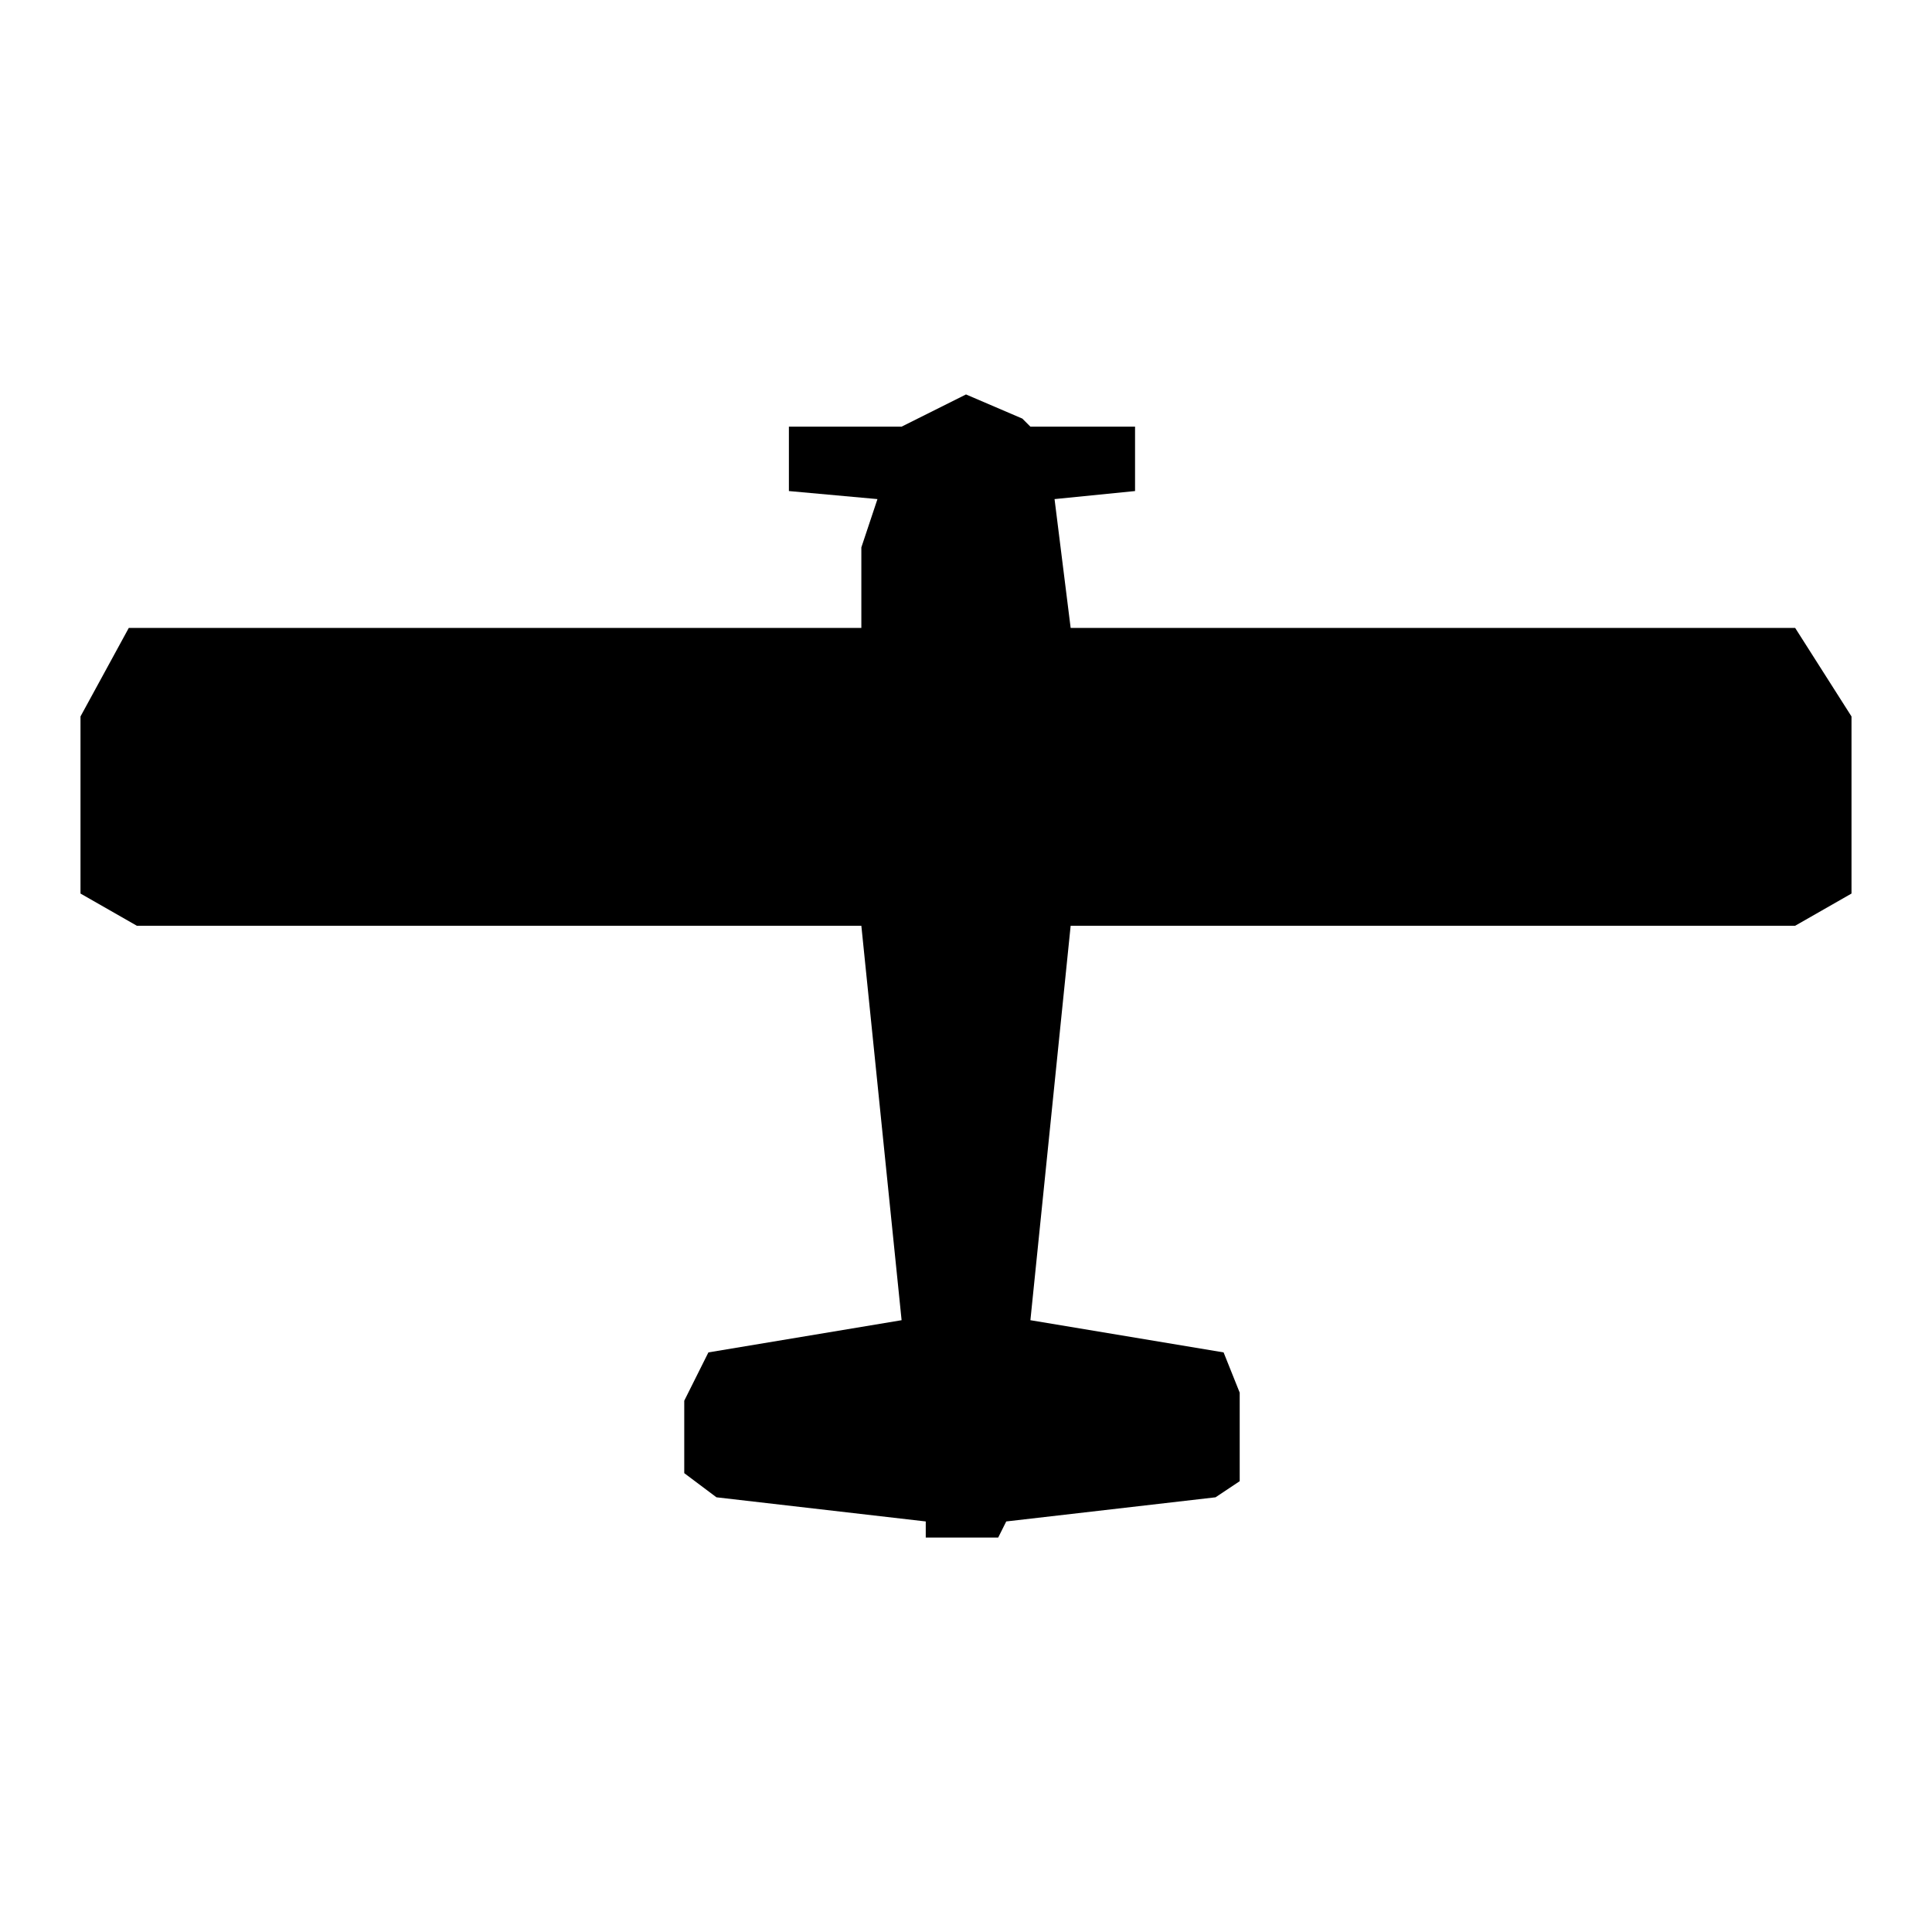
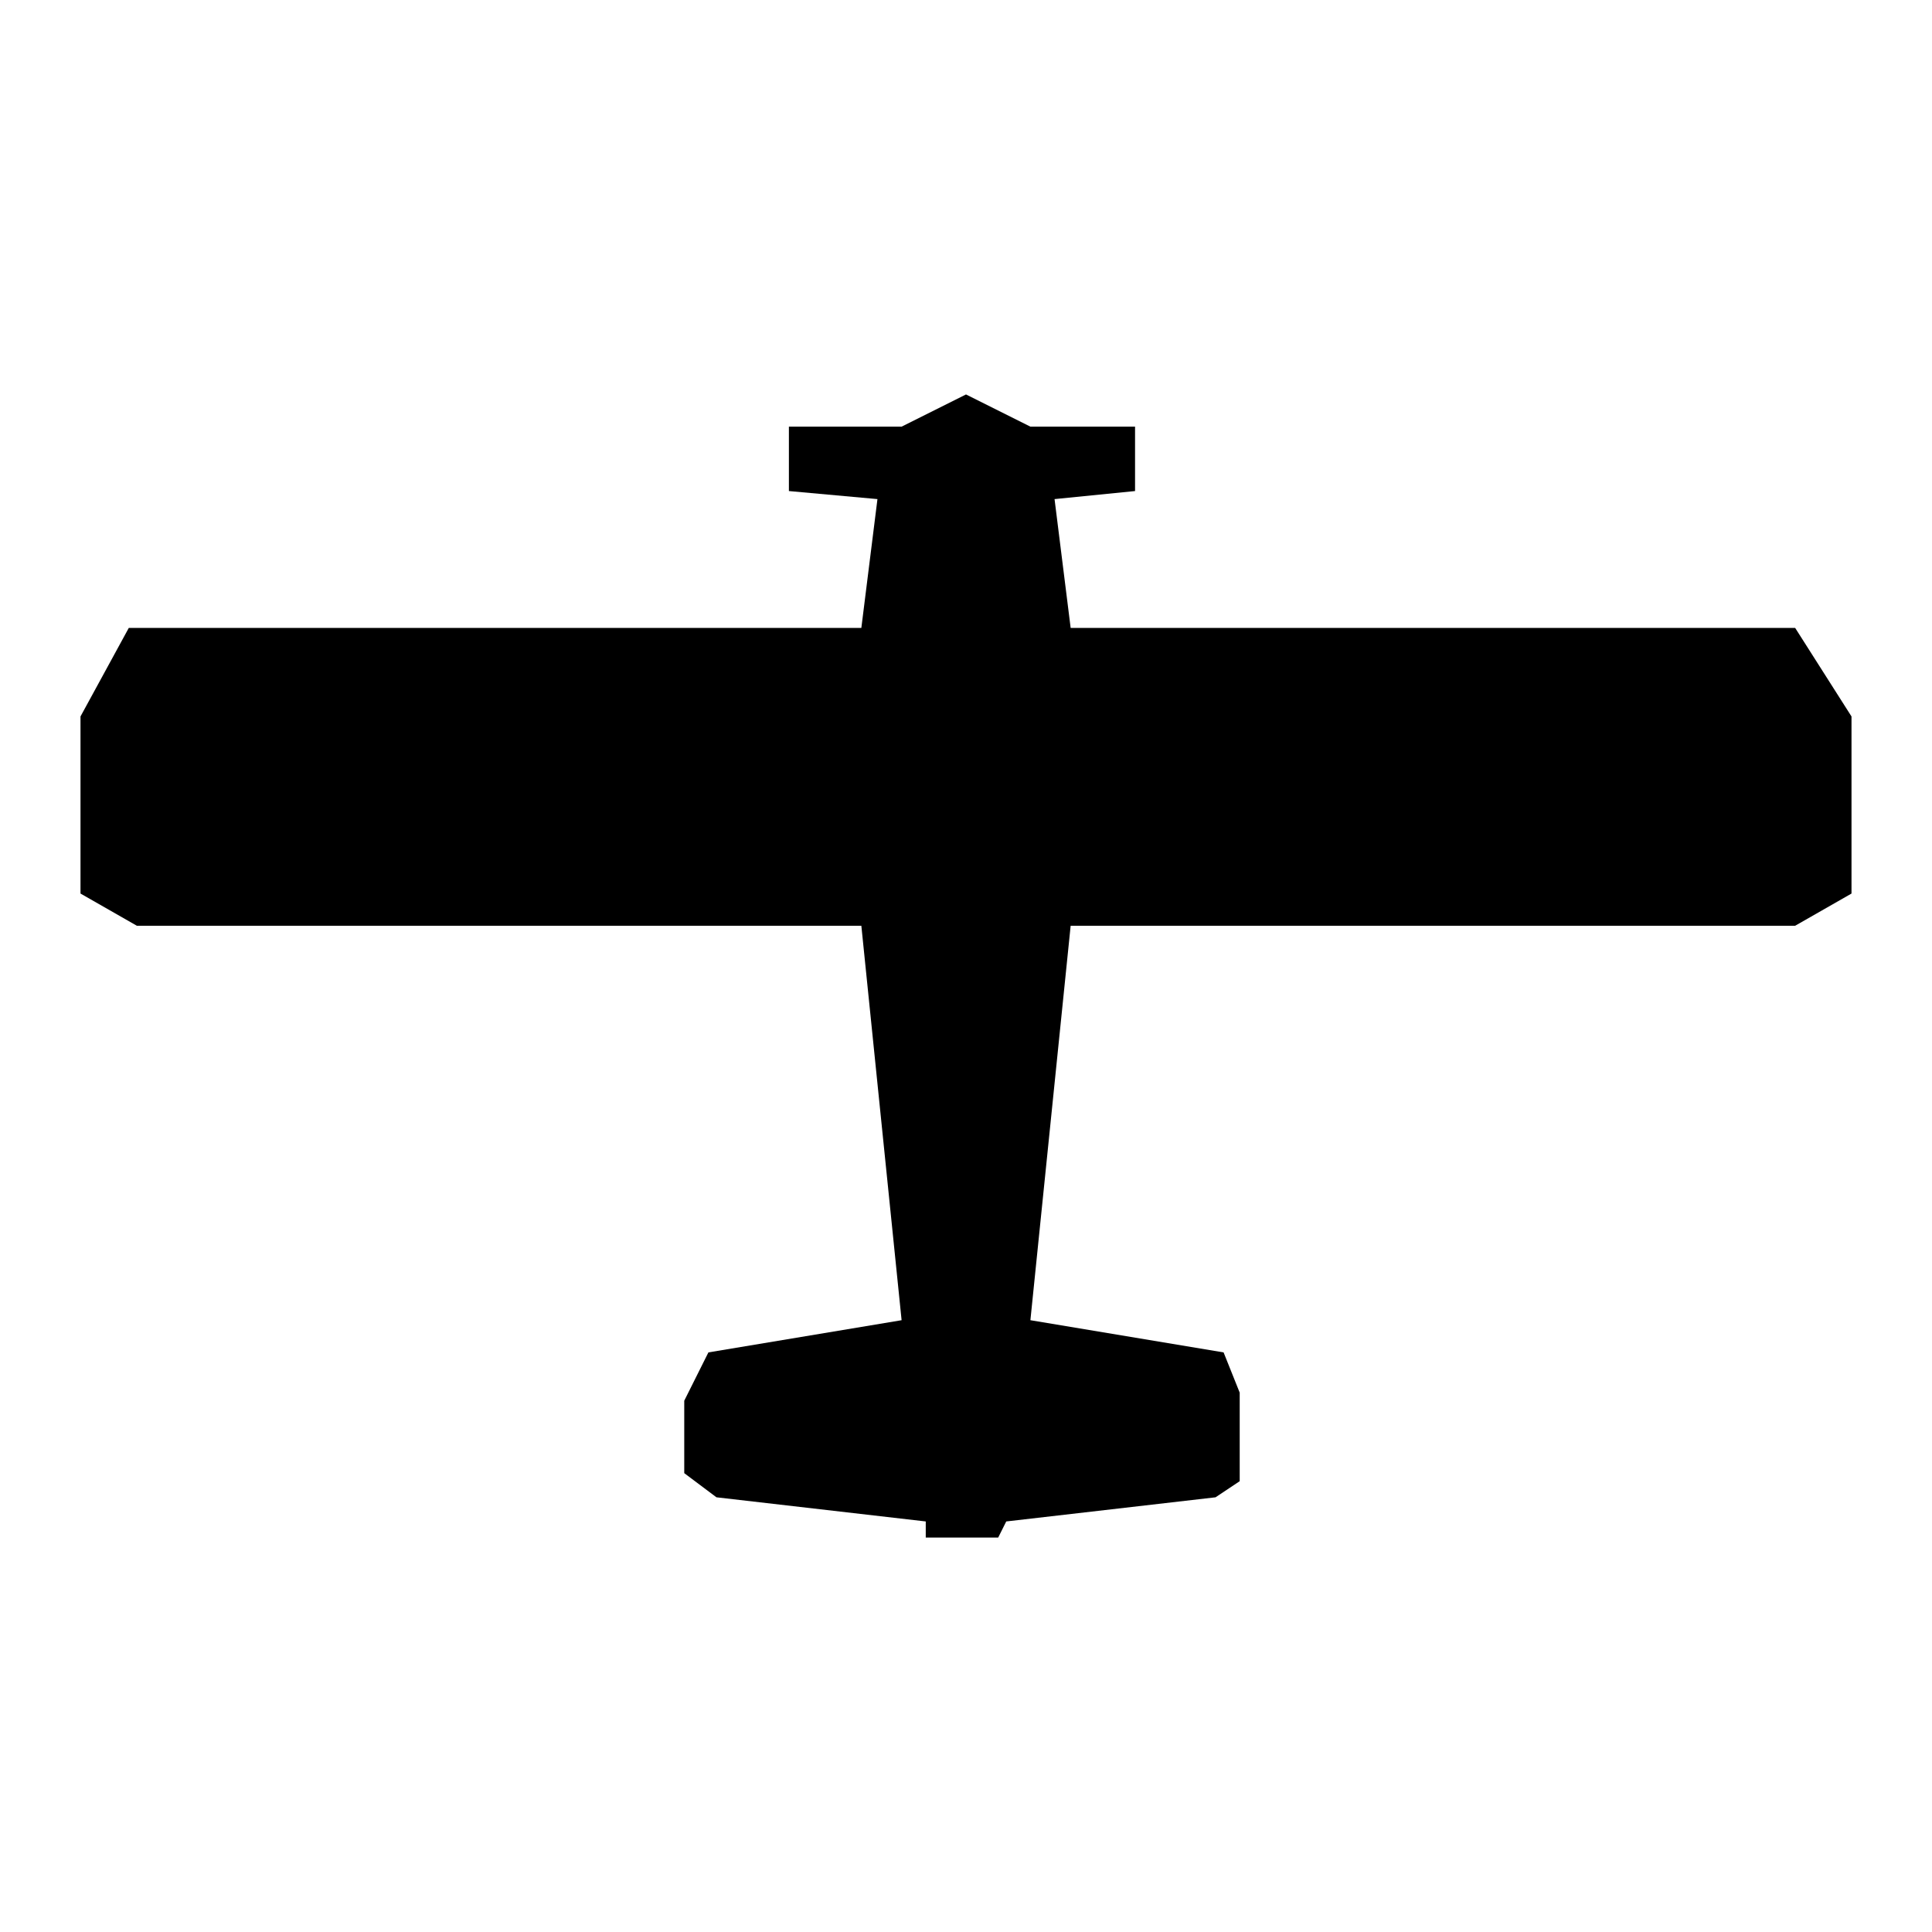
<svg xmlns="http://www.w3.org/2000/svg" viewBox="0 0 24 24">
-   <path d="M12 4.9 L12.7 5.2 L12.8 5.3 L14.1 5.3 L14.1 6.1 L13.1 6.2 L13.3 7.8 L22.3 7.8 L23 8.9 L23 11.1 L22.3 11.5 L13.3 11.5 L12.8 16.4 L15.2 16.8 L15.4 17.3 L15.4 18.4 L15.1 18.6 L12.5 18.9 L12.4 19.1 L11.5 19.1 L11.5 18.9 L8.9 18.6 L8.5 18.3 L8.5 17.4 L8.8 16.8 L11.2 16.4 L10.7 11.5 L1.7 11.5 L1 11.1 L1 8.9 L1.6 7.8 L10.7 7.8 L10.7 6.8 L10.9 6.2 L9.8 6.1 L9.8 5.3 L11.2 5.3 Z" />
+   <path d="M12 4.9 L12.8 5.3 L14.1 5.3 L14.1 6.1 L13.1 6.2 L13.3 7.8 L22.3 7.8 L23 8.9 L23 11.1 L22.3 11.5 L13.3 11.5 L12.8 16.4 L15.2 16.8 L15.4 17.3 L15.4 18.4 L15.1 18.6 L12.5 18.9 L12.4 19.1 L11.5 19.1 L11.5 18.9 L8.9 18.6 L8.5 18.3 L8.5 17.4 L8.8 16.8 L11.2 16.4 L10.7 11.5 L1.7 11.5 L1 11.1 L1 8.9 L1.6 7.8 L10.7 7.8 L10.9 6.2 L9.8 6.1 L9.8 5.3 L11.2 5.3 Z" />
</svg>
